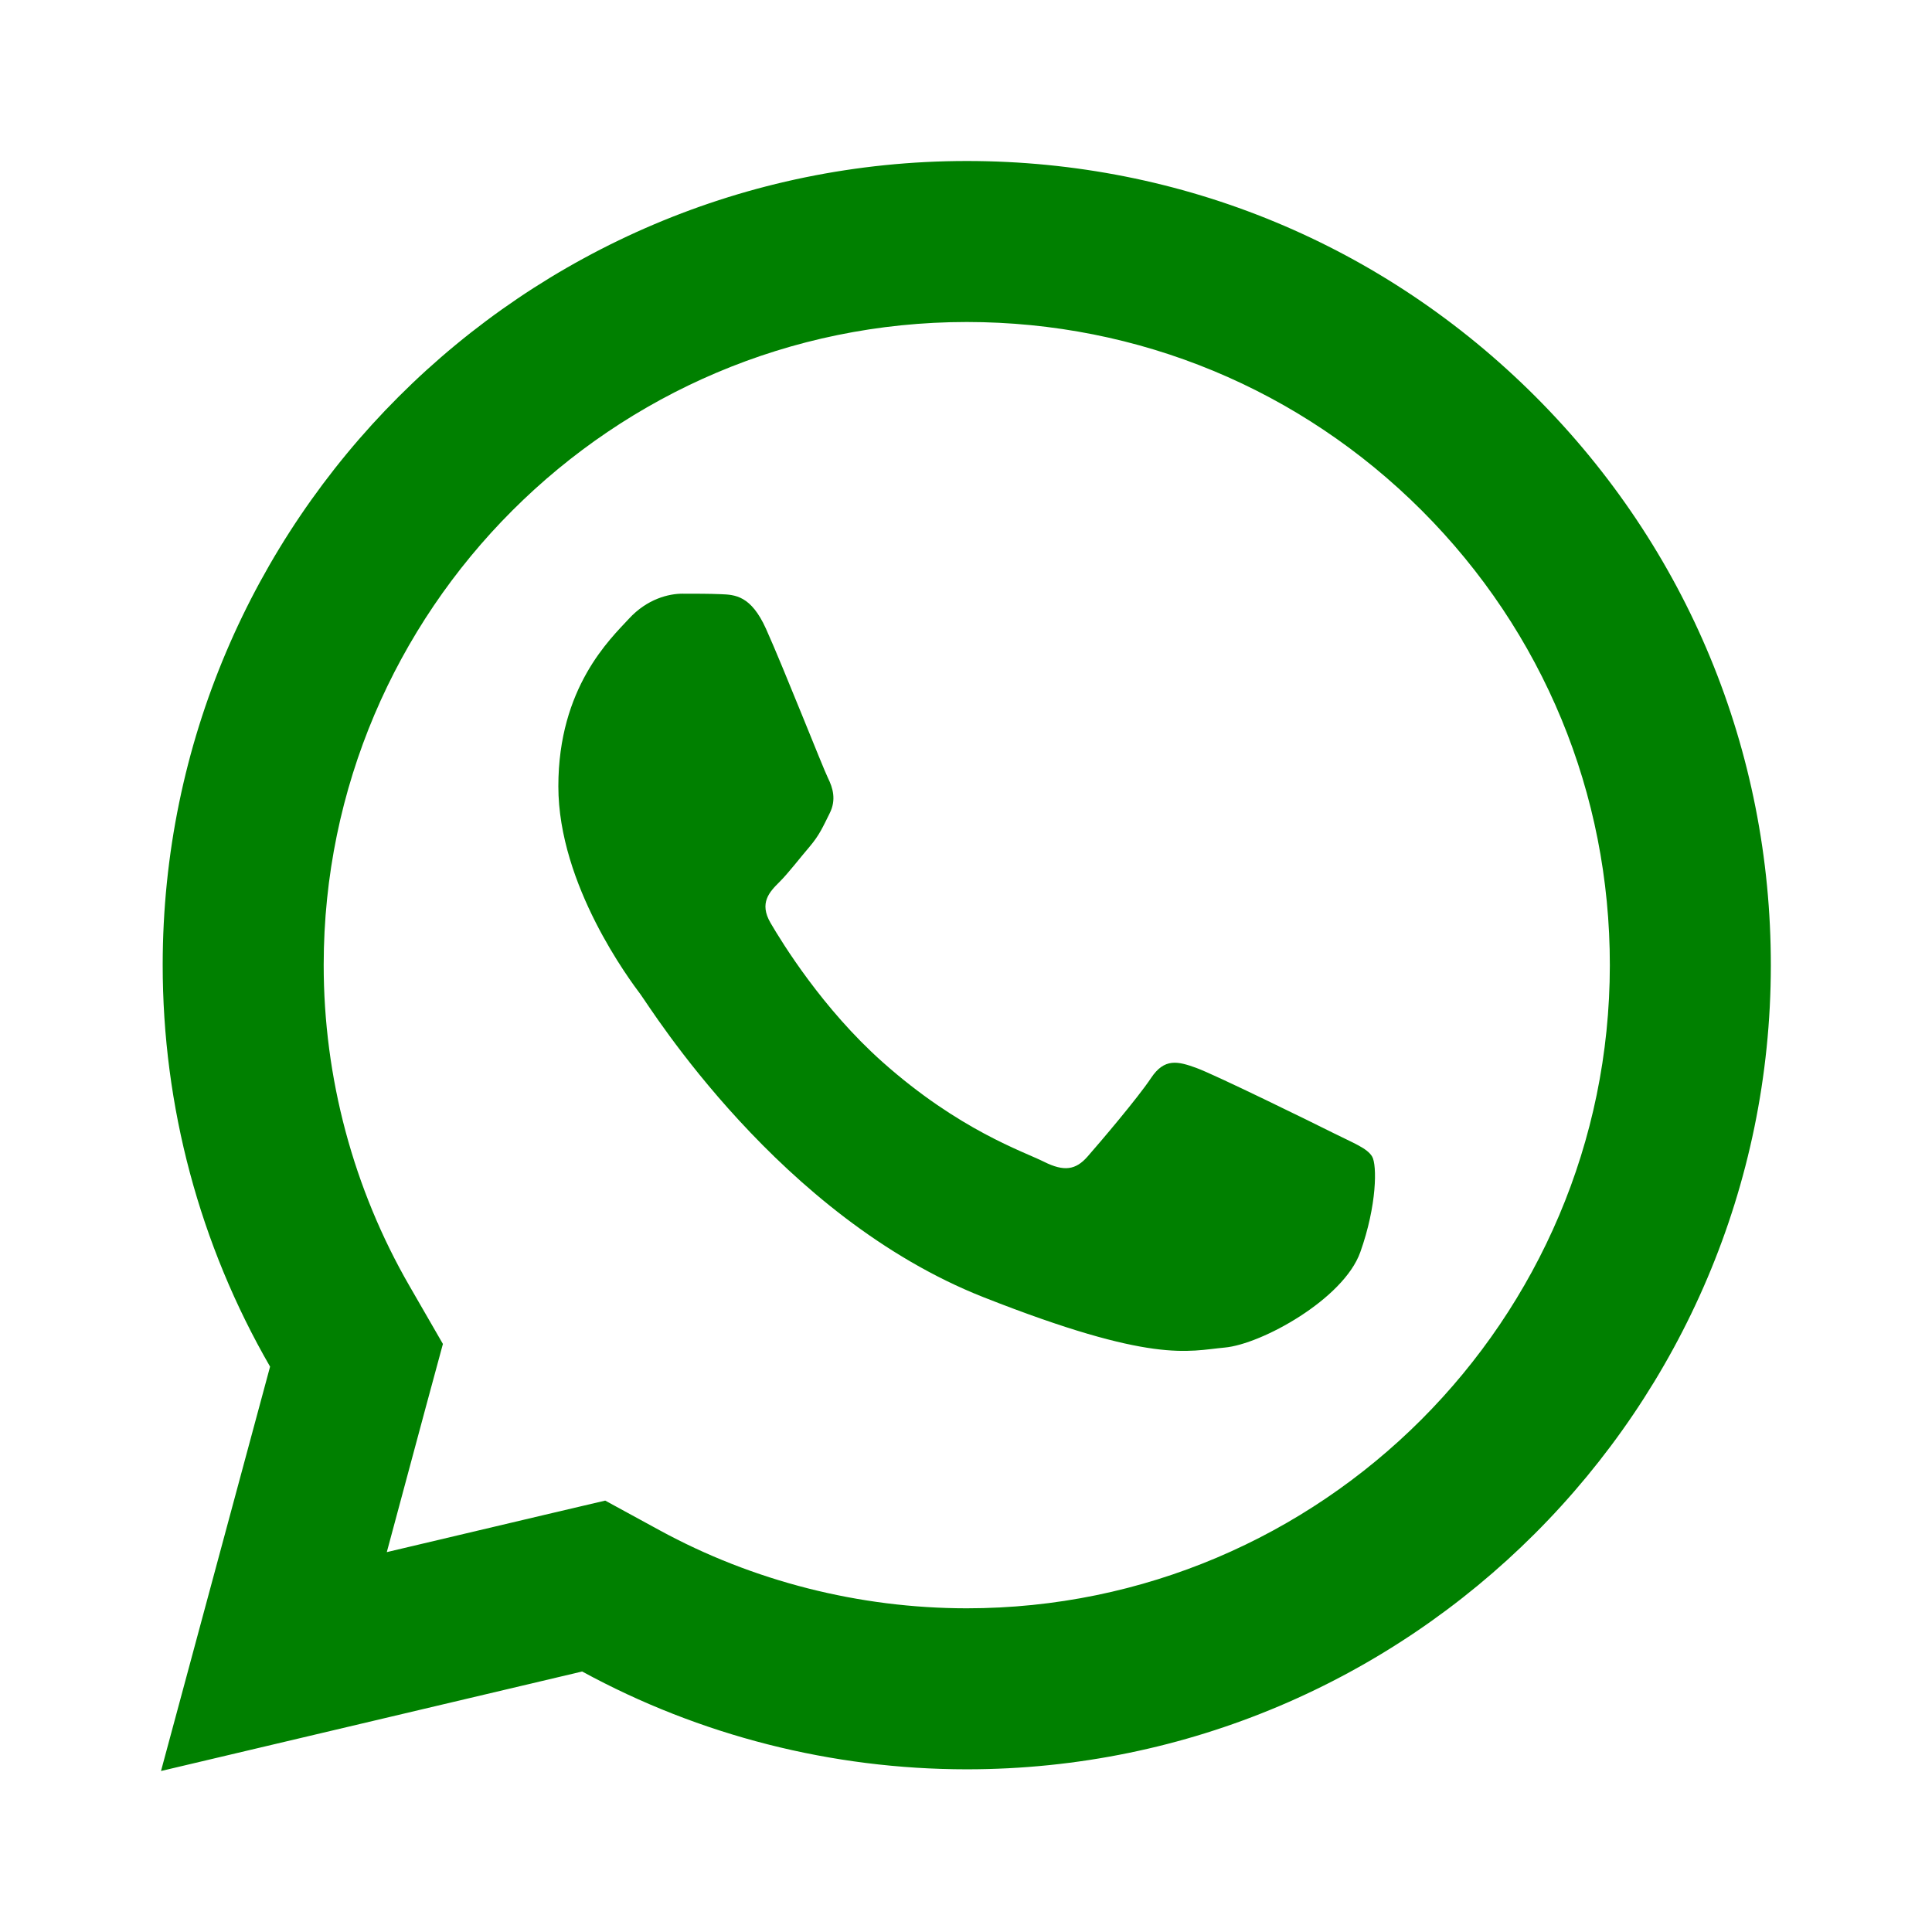
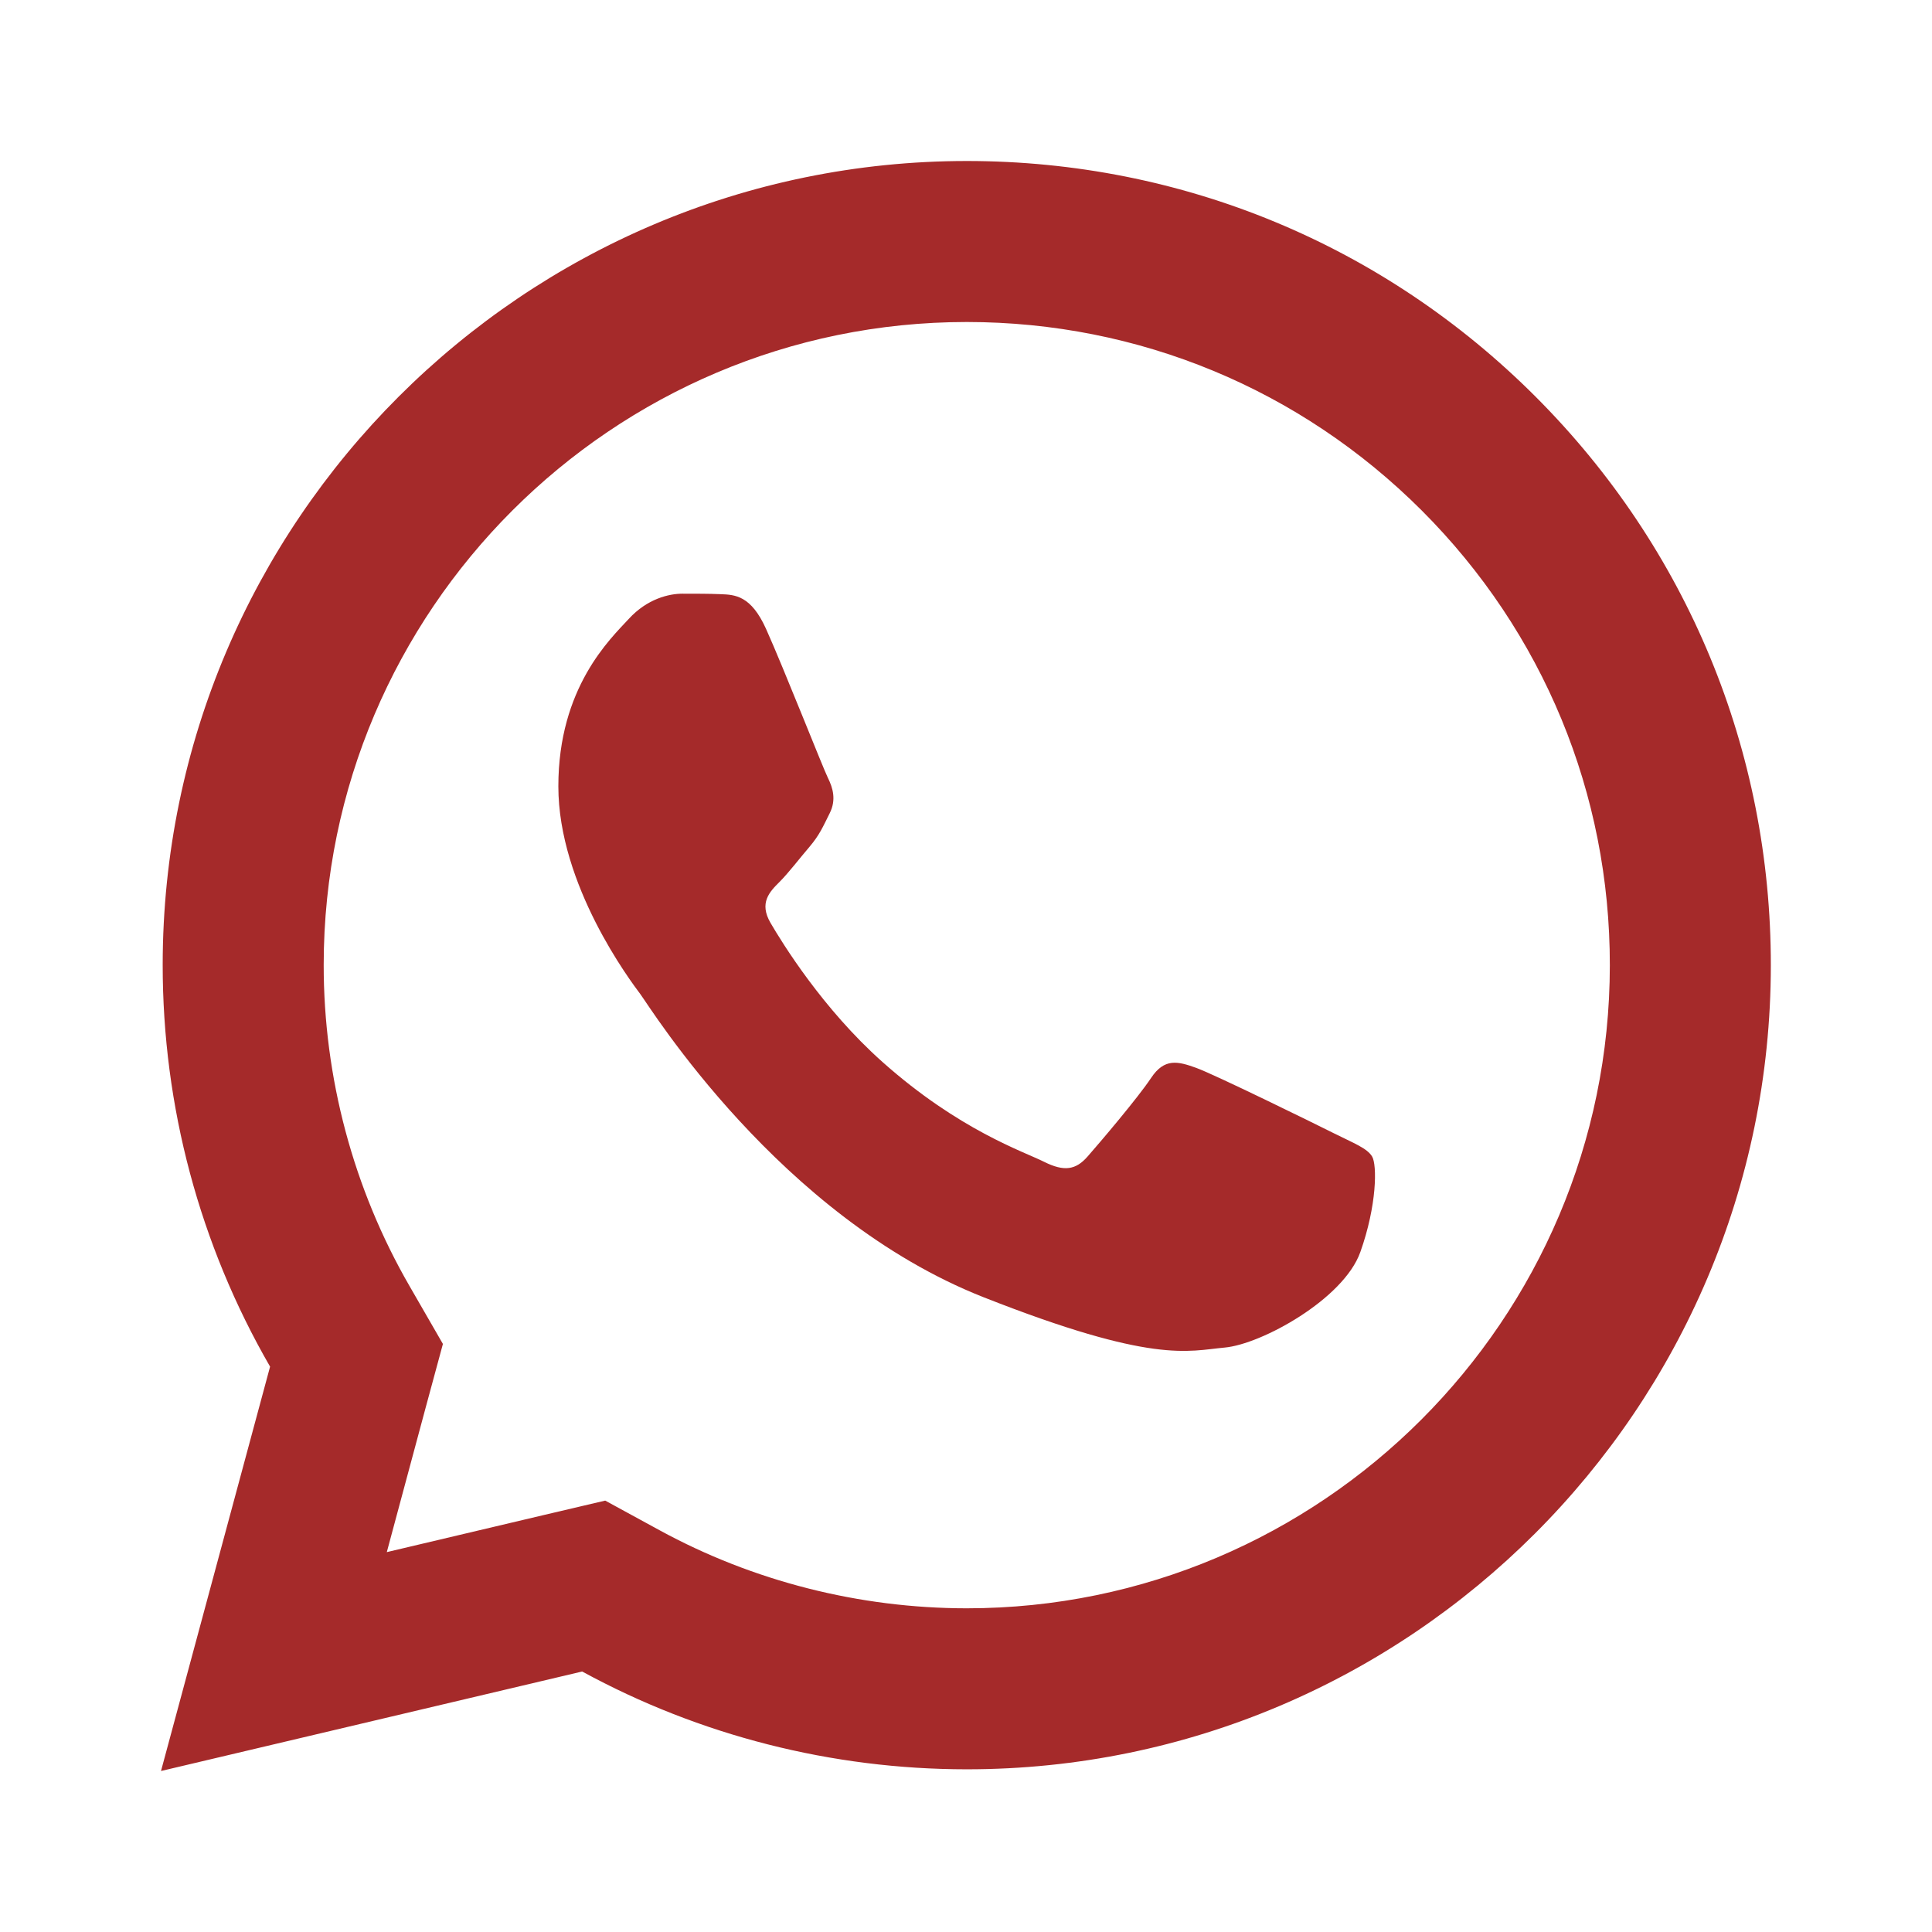
- <svg xmlns="http://www.w3.org/2000/svg" fill="green" viewBox="0 0 24 24" width="24px" height="24px">
+ <svg xmlns="http://www.w3.org/2000/svg" fill="brown" viewBox="0 0 24 24" width="24px" height="24px">
  <path d="M 12.012 2 C 6.506 2 2.023 6.478 2.021 11.984 C 2.02 13.744 2.481 15.463 3.355 16.977 L 2 22 L 7.232 20.764 C 8.691 21.56 10.334 21.978 12.006 21.979 L 12.01 21.979 C 17.515 21.979 21.995 17.499 21.998 11.994 C 22 9.325 20.962 6.816 19.076 4.928 C 17.19 3.041 14.684 2.001 12.012 2 z M 12.01 4 C 14.146 4.001 16.153 4.834 17.662 6.342 C 19.171 7.852 20 9.858 19.998 11.992 C 19.996 16.396 16.414 19.979 12.008 19.979 C 10.675 19.978 9.354 19.643 8.191 19.008 L 7.518 18.641 L 6.773 18.816 L 4.805 19.281 L 5.285 17.496 L 5.502 16.695 L 5.088 15.977 C 4.39 14.769 4.02 13.387 4.021 11.984 C 4.023 7.582 7.607 4 12.01 4 z M 8.477 7.375 C 8.31 7.375 8.04 7.438 7.811 7.688 C 7.582 7.936 6.936 8.54 6.936 9.768 C 6.936 10.996 7.83 12.183 7.955 12.35 C 8.079 12.516 9.682 15.115 12.219 16.115 C 14.327 16.946 14.755 16.782 15.213 16.74 C 15.671 16.699 16.69 16.138 16.898 15.555 C 17.106 14.972 17.107 14.47 17.045 14.367 C 16.983 14.263 16.816 14.201 16.566 14.076 C 16.317 13.951 15.09 13.349 14.861 13.266 C 14.632 13.183 14.465 13.141 14.299 13.391 C 14.133 13.641 13.656 14.201 13.51 14.367 C 13.364 14.534 13.219 14.557 12.969 14.432 C 12.719 14.306 11.915 14.041 10.961 13.191 C 10.219 12.53 9.718 11.715 9.572 11.465 C 9.427 11.216 9.559 11.079 9.684 10.955 C 9.796 10.843 9.932 10.664 10.057 10.518 C 10.181 10.372 10.224 10.268 10.307 10.102 C 10.39 9.936 10.347 9.789 10.285 9.664 C 10.223 9.539 9.738 8.306 9.516 7.812 C 9.329 7.397 9.131 7.388 8.953 7.381 C 8.808 7.375 8.643 7.375 8.477 7.375 z" />
</svg>
